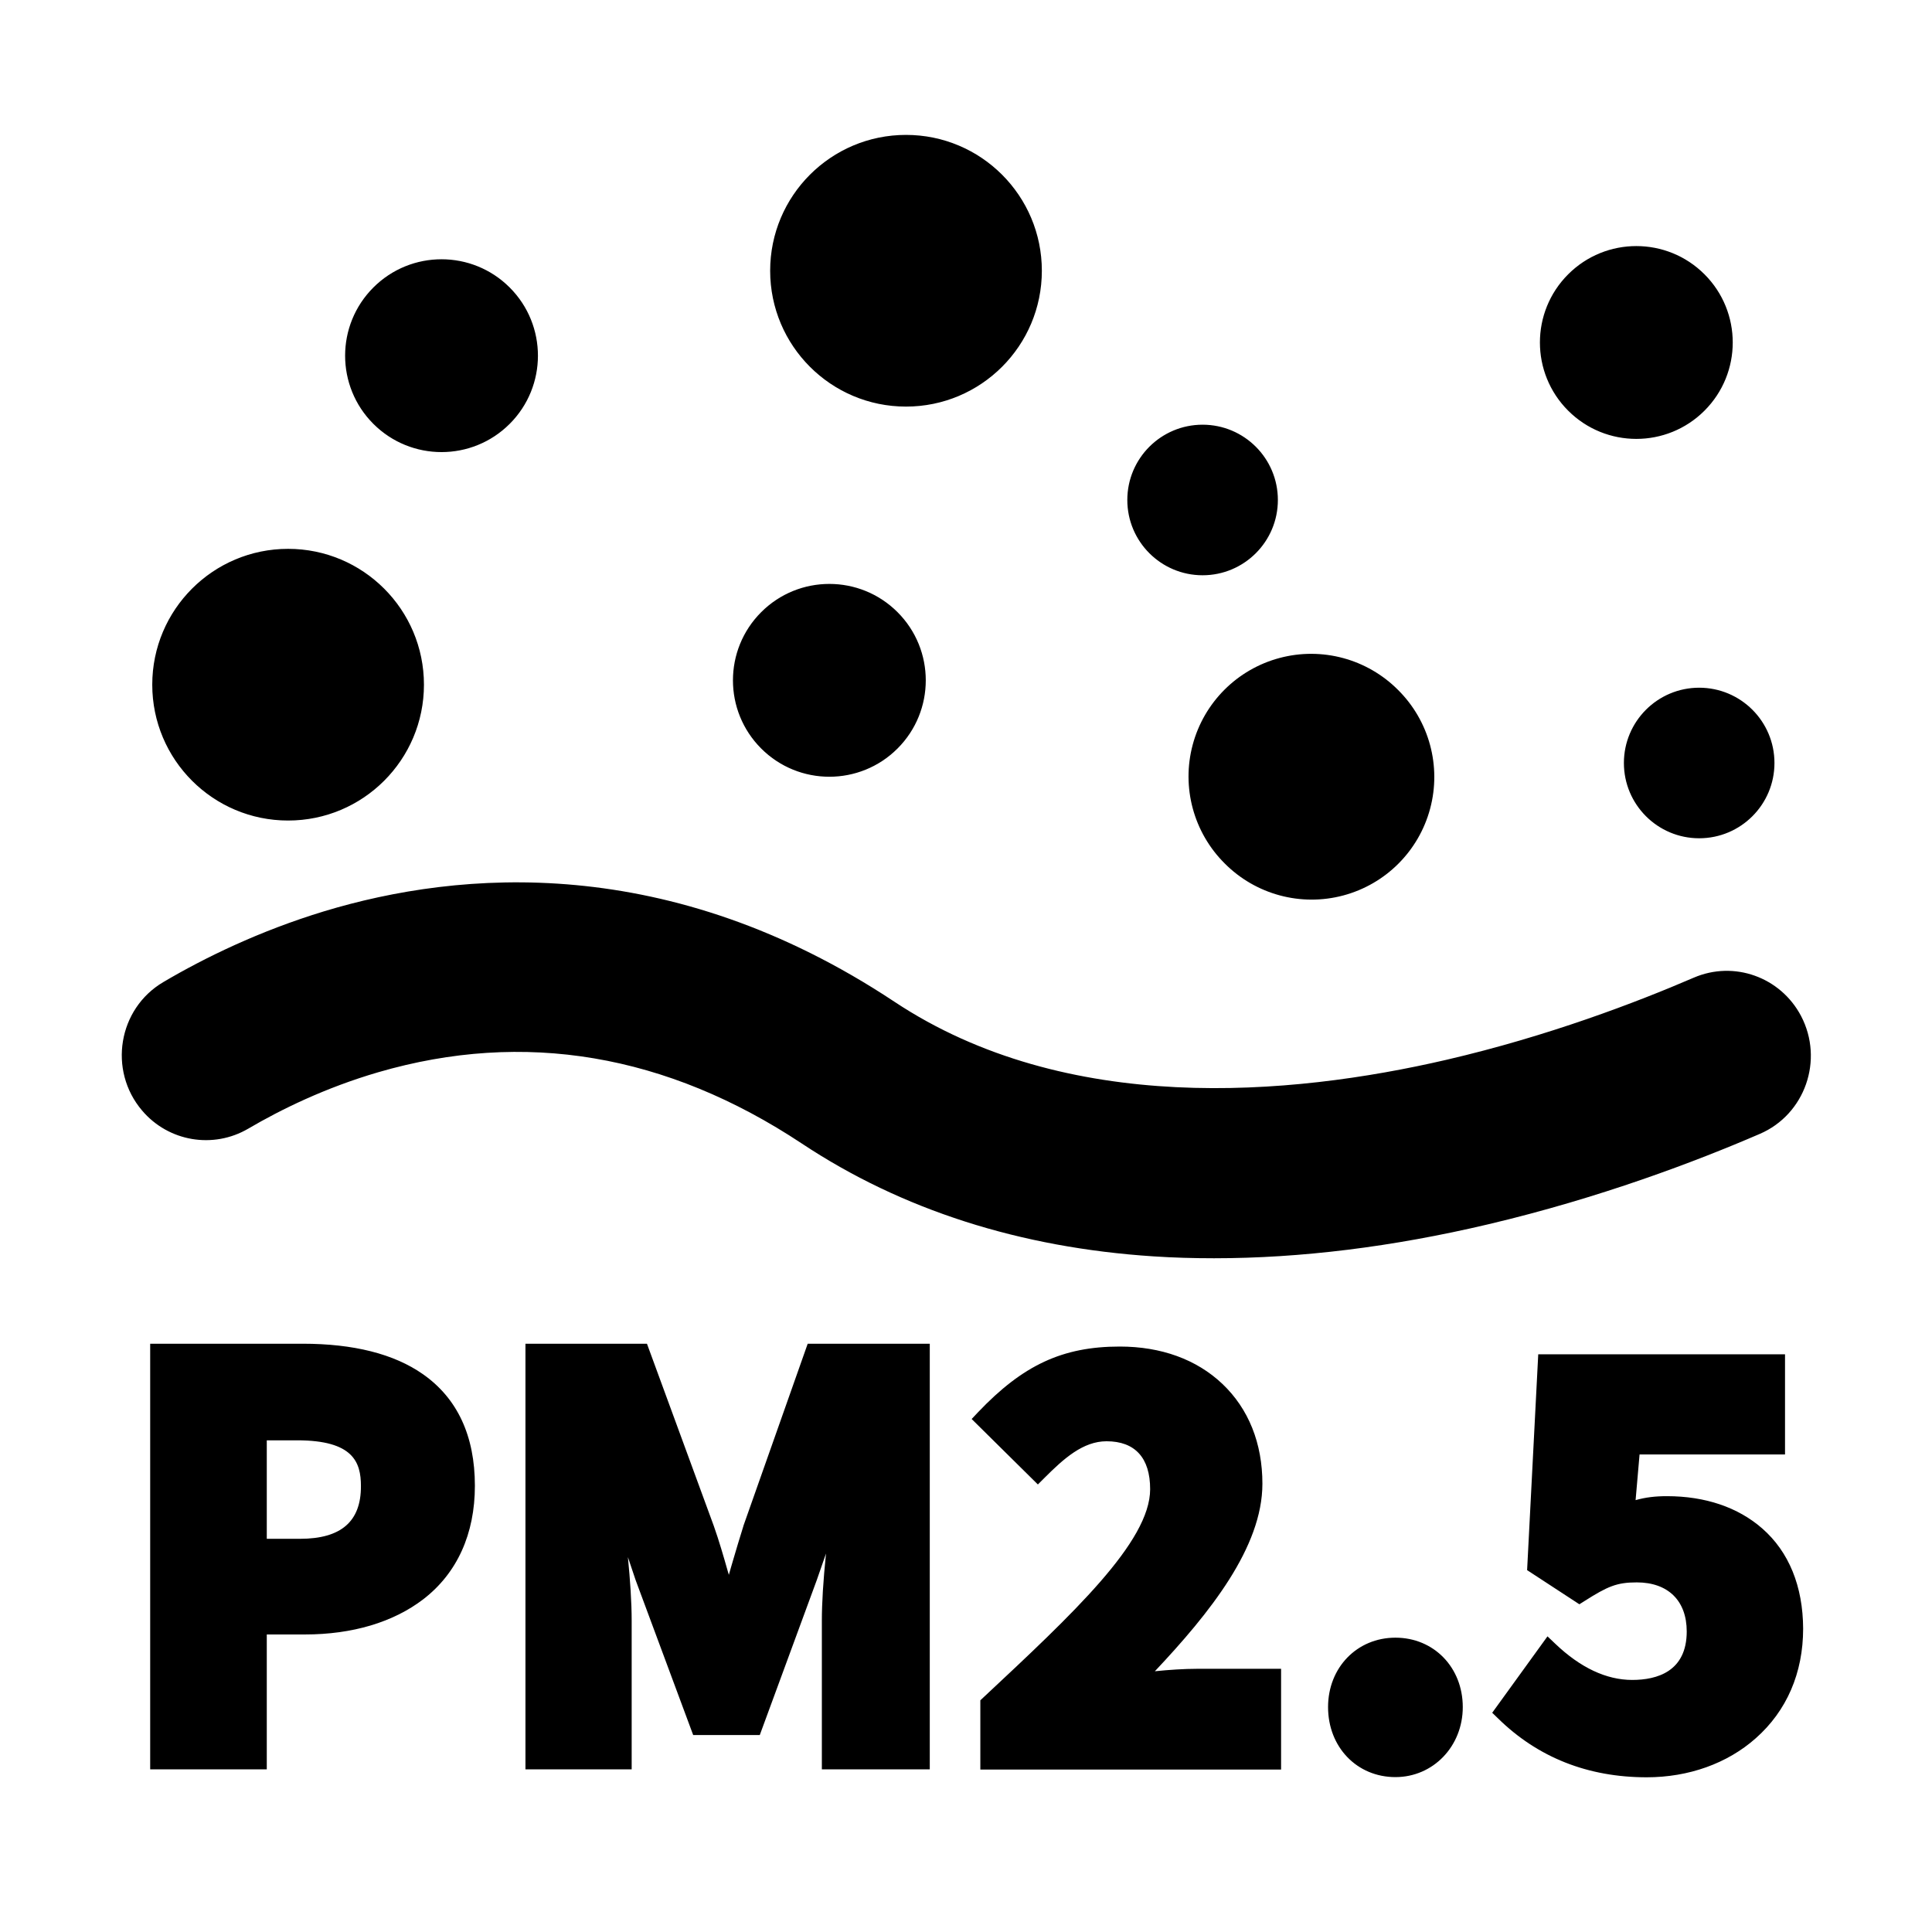
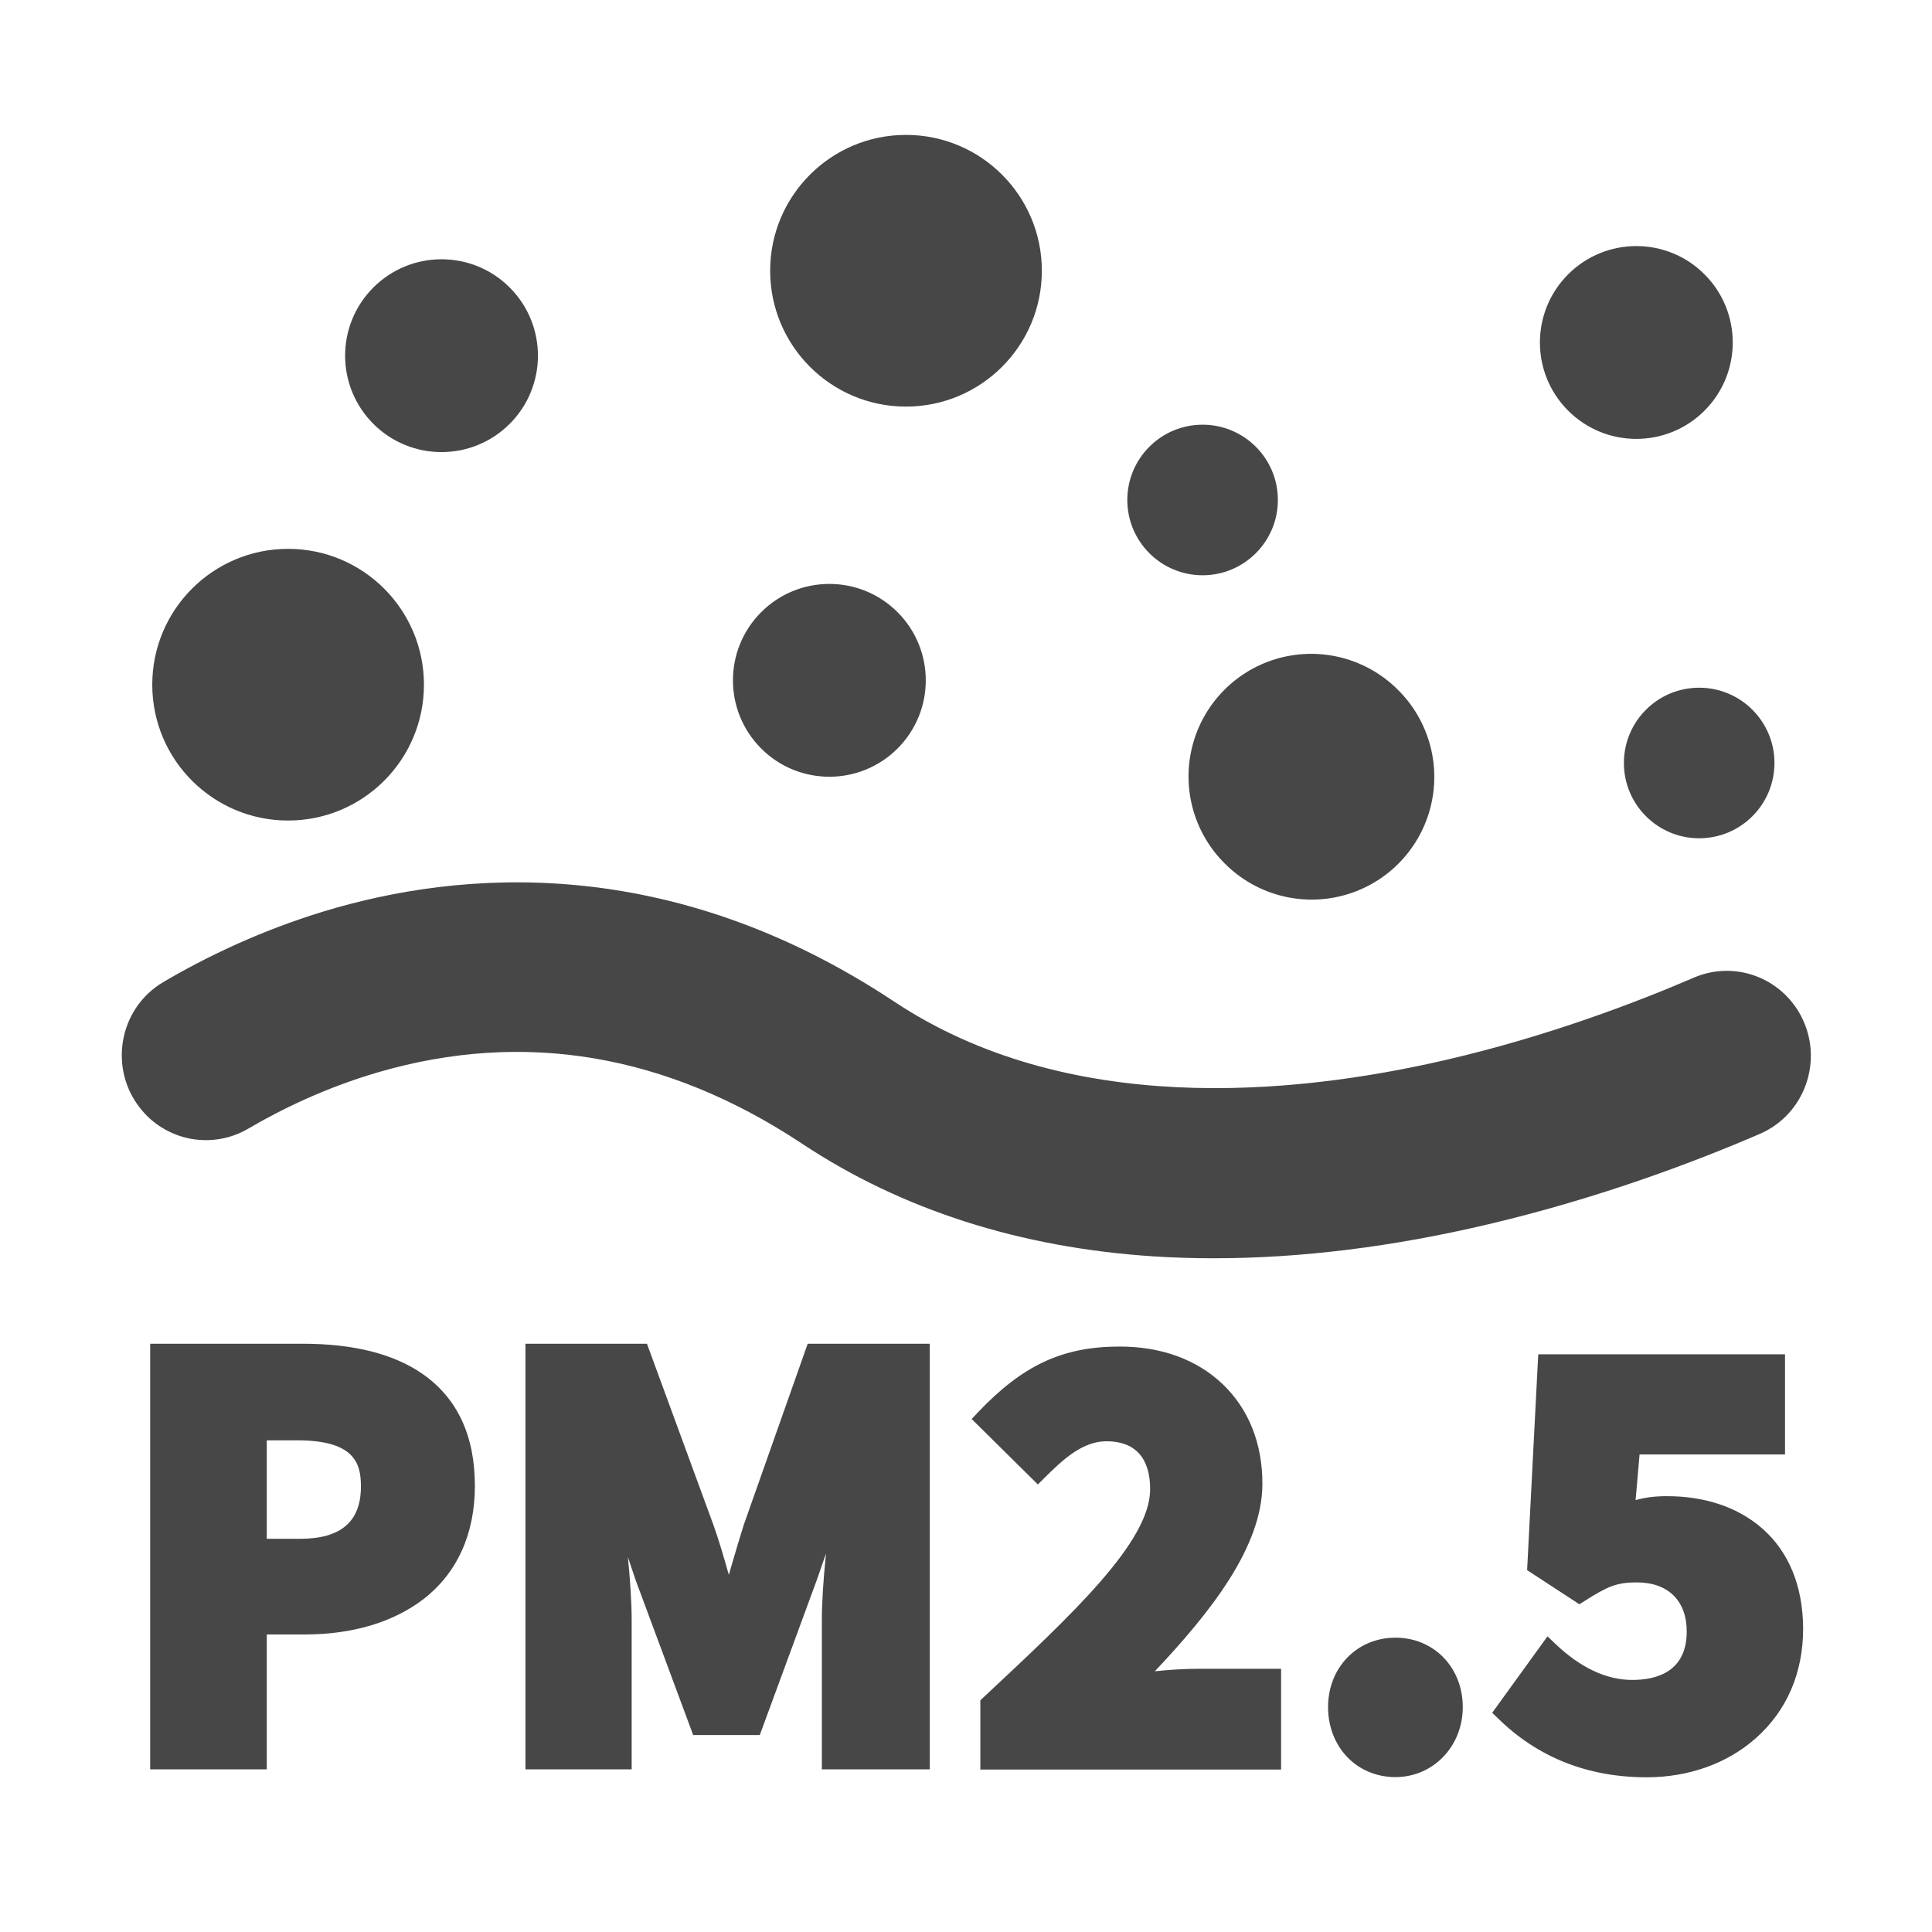
- <svg xmlns="http://www.w3.org/2000/svg" class="icon" width="200px" height="200.00px" viewBox="0 0 1024 1024" version="1.1">
-   <path d="M954.6 538.5c-10.9-20.7-35.6-29.5-56.9-20.3-30.4 13.1-77.2 31-131 43.5-83.2 19.3-201.5 29.7-292.7-30.8-119.3-79.1-230.2-69.7-302.2-47.9-34.5 10.5-63.5 24.7-85.2 37.5-24 14.1-29.4 46.8-11.3 68.1 14 16.5 37.7 20.5 56.3 9.6 17.2-10.1 40.8-21.7 68.9-29.9 77.3-22.5 152.8-9.7 224.5 37.8 52.9 35.1 115.6 55.2 186.4 59.8 10.5 0.7 21.2 1 32.1 1 45.7 0 94.5-6 145.3-18 59.3-14 110.1-33.3 143.9-47.9 24-10.3 34.1-39.2 21.9-62.5zM197.886 224.652a51.1 51.1 0 1 0 72.265-72.268 51.1 51.1 0 1 0-72.265 72.268ZM403.447 396.725a51.1 51.1 0 1 0 72.265-72.268 51.1 51.1 0 1 0-72.265 72.268ZM831.156 217.659a51.1 51.1 0 1 0 72.265-72.268 51.1 51.1 0 1 0-72.265 72.268ZM900.6 404.4m-39.9 0a39.9 39.9 0 1 0 79.8 0 39.9 39.9 0 1 0-79.8 0ZM637.4 265m-39.9 0a39.9 39.9 0 1 0 79.8 0 39.9 39.9 0 1 0-79.8 0ZM649.114 457.642a65 65 0 1 0 91.922-91.925 65 65 0 1 0-91.922 91.925ZM152.7 362.9m-72 0a72 72 0 1 0 144 0 72 72 0 1 0-144 0ZM480.2 143.5m-72 0a72 72 0 1 0 144 0 72 72 0 1 0-144 0ZM224.1 728.3c-15.3-10.7-36.7-16.1-63.7-16.1H79.6v225.6h61.8v-71.5h20.2c25.2 0 46.9-6.5 62.8-18.7 17.9-13.8 27.3-34.6 27.3-60.1 0-26.5-9.3-46.4-27.6-59.2zM159 815.6h-17.6v-52.2h16.1c29.7 0 33.8 11.6 33.8 24.2 0.1 18.8-10.5 28-32.3 28zM394 808.8v0.1c-1.9 5.9-3.7 12.2-5.5 18.2-0.7 2.5-1.5 5-2.2 7.6-0.2-0.6-0.3-1.2-0.5-1.7-2.3-8.1-4.7-16.4-7.5-24.3l-35.4-96.5h-64.4v225.6h56.3V859c0-9.7-0.8-21.6-2-33.7l4.1 12.2 30.5 82.1h35.3l30.2-82.1 4.9-14.1c-1.5 14.6-2.2 26.4-2.2 35.6v78.8h57.2V712.2h-64.7L394 808.8zM612.1 885.8c29.1-30.9 57-65.7 57-99.4 0-21.4-7.3-39.7-21.2-52.9-13.7-13-32.5-19.8-54.4-19.8-30.3 0-51.3 9.8-75.1 34.8l-3.4 3.6 35.1 34.7 3.5-3.5c10.2-10.2 20.4-19.4 32.9-19.4 15.1 0 23.1 8.8 23.1 25.4 0 27.9-41 66.1-88.4 110.4l-1.6 1.5v36.7H679v-53.4h-44.7c-6.4 0-14.5 0.5-22.2 1.3zM739.6 868c-20.3 0-35.7 15.8-35.7 36.8 0 21.2 15.3 37.1 35.7 37.1 20 0 35.7-16.3 35.7-37.1 0-21-15.3-36.8-35.7-36.8zM934 810.1c-12.8-11.2-30.2-17.1-50.5-17.1-6.1 0-11.3 0.6-16.6 2.1l2.1-24.2h77.1v-53.1H815.3l-5.9 114.4 27.7 18.1 2.7-1.7c12.3-7.8 17.1-9.9 27.7-9.9 16.6 0 26.5 9.7 26.5 26 0 21.2-15.7 25.7-28.9 25.7-13.7 0-27.5-6.5-40.8-19.2l-4.1-3.9-29.3 40.5 3.1 3c21.1 20.7 47.6 31.2 78.8 31.2 22.2 0 42.7-7.3 57.8-20.7 16.4-14.5 25.1-34.6 25.1-58.1-0.1-22.4-7.5-40.7-21.7-53.1z" />
+ <svg xmlns="http://www.w3.org/2000/svg" class="icon" width="64px" height="64.00px" viewBox="0 0 1024 1024" version="1.1">
+   <path fill="#474747" d="M954.6 538.5c-10.9-20.7-35.6-29.5-56.9-20.3-30.4 13.1-77.2 31-131 43.5-83.2 19.3-201.5 29.7-292.7-30.8-119.3-79.1-230.2-69.7-302.2-47.9-34.5 10.5-63.5 24.7-85.2 37.5-24 14.1-29.4 46.8-11.3 68.1 14 16.5 37.7 20.5 56.3 9.6 17.2-10.1 40.8-21.7 68.9-29.9 77.3-22.5 152.8-9.7 224.5 37.8 52.9 35.1 115.6 55.2 186.4 59.8 10.5 0.7 21.2 1 32.1 1 45.7 0 94.5-6 145.3-18 59.3-14 110.1-33.3 143.9-47.9 24-10.3 34.1-39.2 21.9-62.5zM197.886 224.652a51.1 51.1 0 1 0 72.265-72.268 51.1 51.1 0 1 0-72.265 72.268ZM403.447 396.725a51.1 51.1 0 1 0 72.265-72.268 51.1 51.1 0 1 0-72.265 72.268ZM831.156 217.659a51.1 51.1 0 1 0 72.265-72.268 51.1 51.1 0 1 0-72.265 72.268ZM900.6 404.4m-39.9 0a39.9 39.9 0 1 0 79.8 0 39.9 39.9 0 1 0-79.8 0ZM637.4 265m-39.9 0a39.9 39.9 0 1 0 79.8 0 39.9 39.9 0 1 0-79.8 0ZM649.114 457.642a65 65 0 1 0 91.922-91.925 65 65 0 1 0-91.922 91.925ZM152.7 362.9m-72 0a72 72 0 1 0 144 0 72 72 0 1 0-144 0ZM480.2 143.5m-72 0a72 72 0 1 0 144 0 72 72 0 1 0-144 0ZM224.1 728.3c-15.3-10.7-36.7-16.1-63.7-16.1H79.6v225.6h61.8v-71.5h20.2c25.2 0 46.9-6.5 62.8-18.7 17.9-13.8 27.3-34.6 27.3-60.1 0-26.5-9.3-46.4-27.6-59.2zM159 815.6h-17.6v-52.2h16.1c29.7 0 33.8 11.6 33.8 24.2 0.1 18.8-10.5 28-32.3 28zM394 808.8v0.1c-1.9 5.9-3.7 12.2-5.5 18.2-0.7 2.5-1.5 5-2.2 7.6-0.2-0.6-0.3-1.2-0.5-1.7-2.3-8.1-4.7-16.4-7.5-24.3l-35.4-96.5h-64.4v225.6h56.3V859c0-9.7-0.8-21.6-2-33.7l4.1 12.2 30.5 82.1h35.3l30.2-82.1 4.9-14.1c-1.5 14.6-2.2 26.4-2.2 35.6v78.8h57.2V712.2h-64.7L394 808.8zM612.1 885.8c29.1-30.9 57-65.7 57-99.4 0-21.4-7.3-39.7-21.2-52.9-13.7-13-32.5-19.8-54.4-19.8-30.3 0-51.3 9.8-75.1 34.8l-3.4 3.6 35.1 34.7 3.5-3.5c10.2-10.2 20.4-19.4 32.9-19.4 15.1 0 23.1 8.8 23.1 25.4 0 27.9-41 66.1-88.4 110.4l-1.6 1.5v36.7H679v-53.4h-44.7c-6.4 0-14.5 0.5-22.2 1.3zM739.6 868c-20.3 0-35.7 15.8-35.7 36.8 0 21.2 15.3 37.1 35.7 37.1 20 0 35.7-16.3 35.7-37.1 0-21-15.3-36.8-35.7-36.8zM934 810.1c-12.8-11.2-30.2-17.1-50.5-17.1-6.1 0-11.3 0.6-16.6 2.1l2.1-24.2h77.1v-53.1H815.3l-5.9 114.4 27.7 18.1 2.7-1.7c12.3-7.8 17.1-9.9 27.7-9.9 16.6 0 26.5 9.7 26.5 26 0 21.2-15.7 25.7-28.9 25.7-13.7 0-27.5-6.5-40.8-19.2l-4.1-3.9-29.3 40.5 3.1 3c21.1 20.7 47.6 31.2 78.8 31.2 22.2 0 42.7-7.3 57.8-20.7 16.4-14.5 25.1-34.6 25.1-58.1-0.1-22.4-7.5-40.7-21.7-53.1z" />
</svg>
